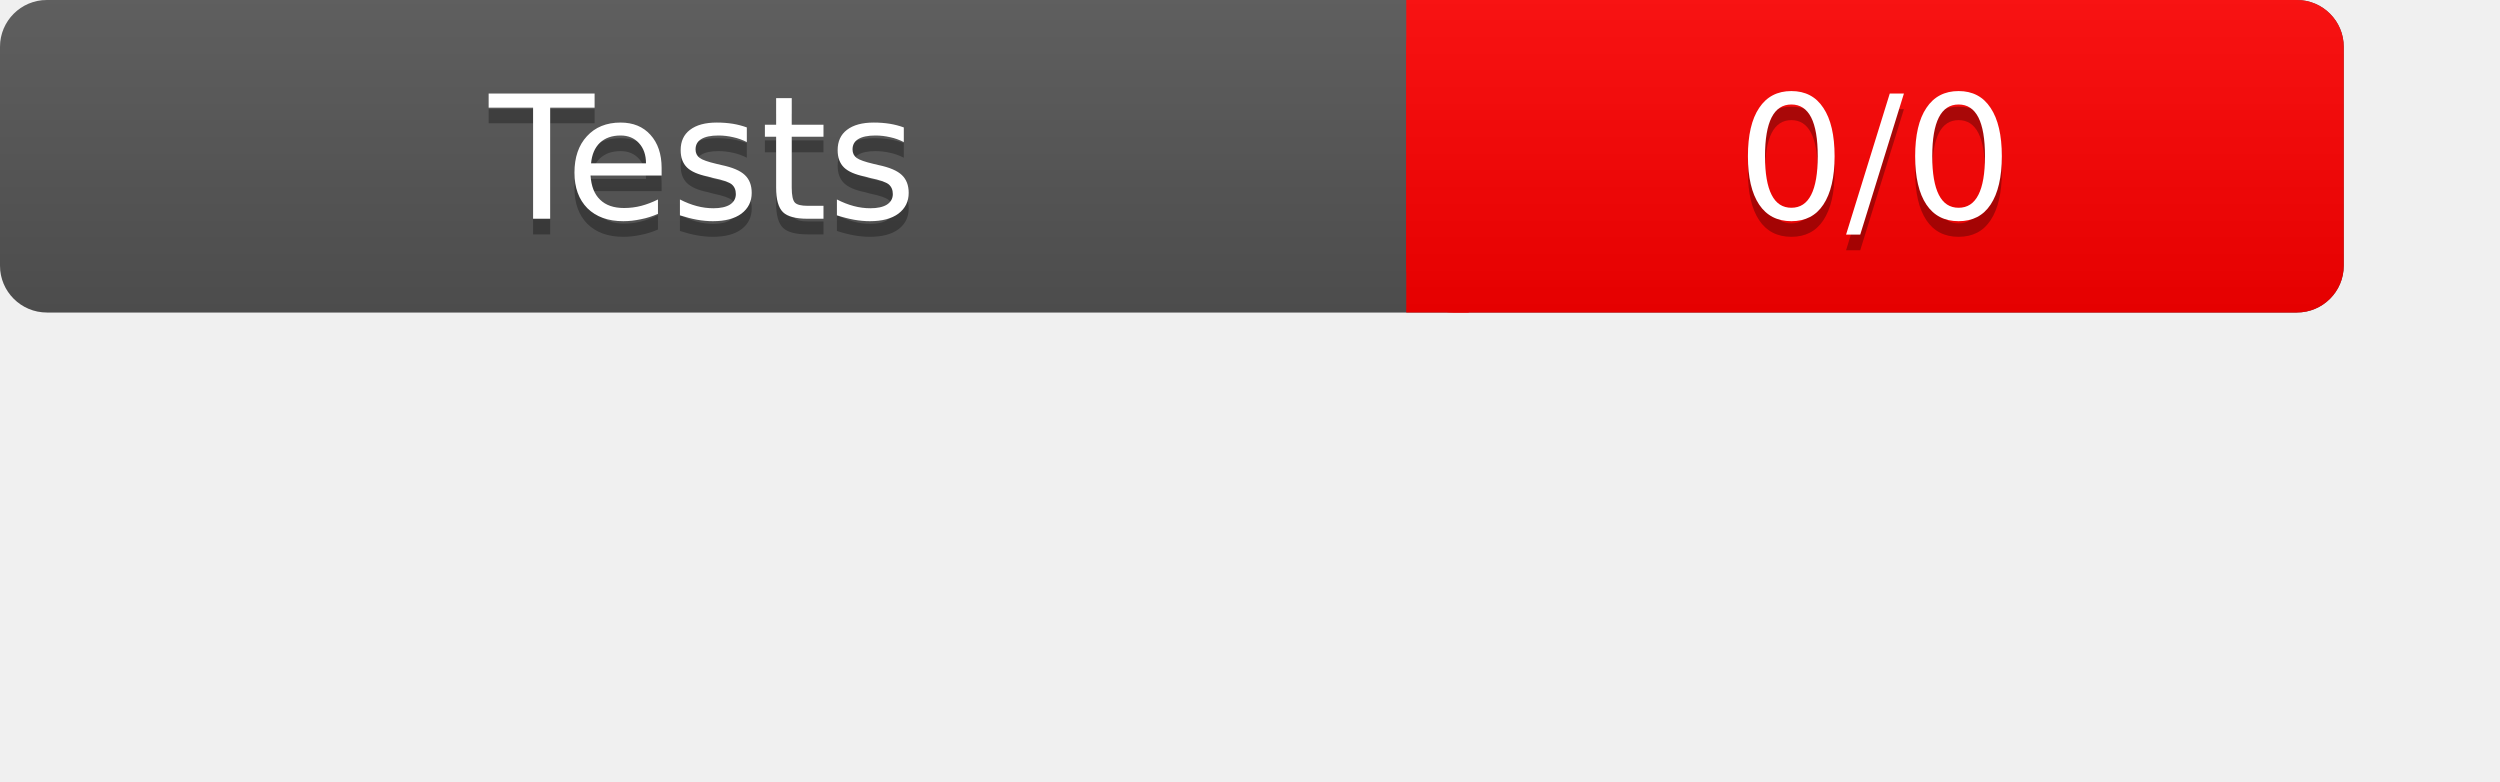
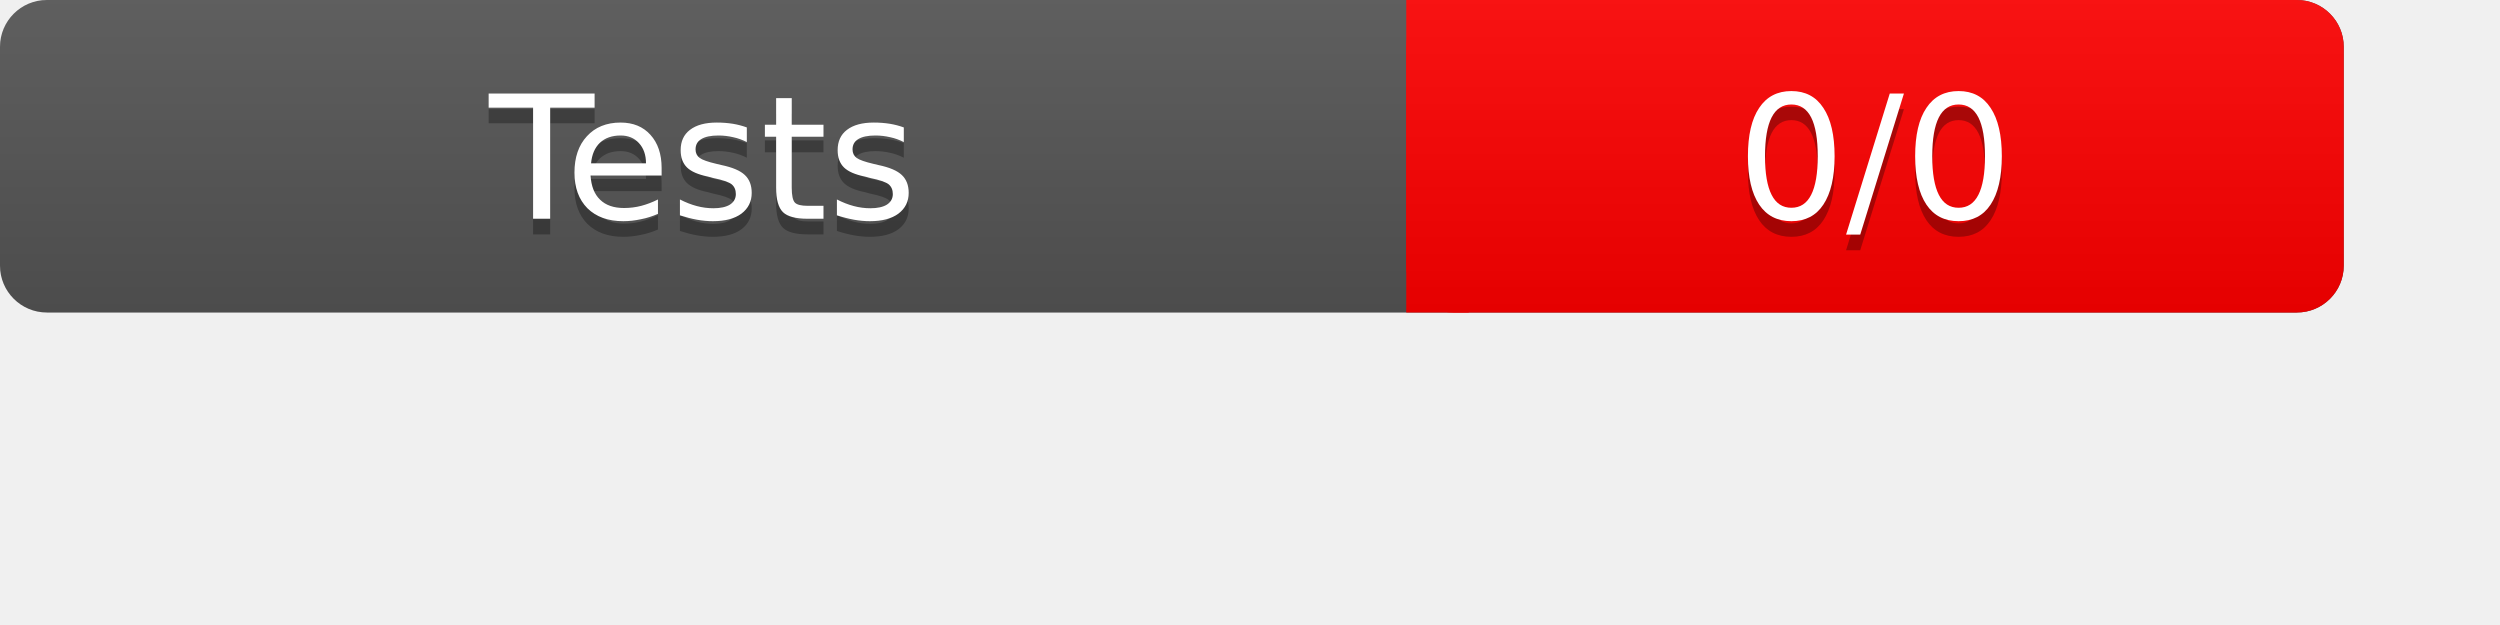
- <svg xmlns="http://www.w3.org/2000/svg" width="160" height="50" role="img" aria-label="Test Results">
+ <svg xmlns="http://www.w3.org/2000/svg" width="160" height="40" role="img" aria-label="Test Results">
  <linearGradient id="a" x2="0" y2="100%">
    <stop offset="0" stop-color="#bbb" stop-opacity=".1" />
    <stop offset="1" stop-opacity=".1" />
  </linearGradient>
  <rect rx="3" width="150" height="20" fill="#555" />
  <rect rx="3" x="90" width="60" height="20" fill="red" />
  <path fill="red" d="M90 0h4v20h-4z" />
  <rect rx="3" width="150" height="20" fill="url(#a)" />
  <g fill="#fff" text-anchor="middle" font-family="Verdana,DejaVu Sans,sans-serif" font-size="11">
    <text x="45" y="15" fill="#010101" fill-opacity=".3">Tests</text>
    <text x="45" y="14">Tests</text>
    <text x="120" y="15" fill="#010101" fill-opacity=".3">0/0</text>
    <text x="120" y="14">0/0</text>
  </g>
</svg>
